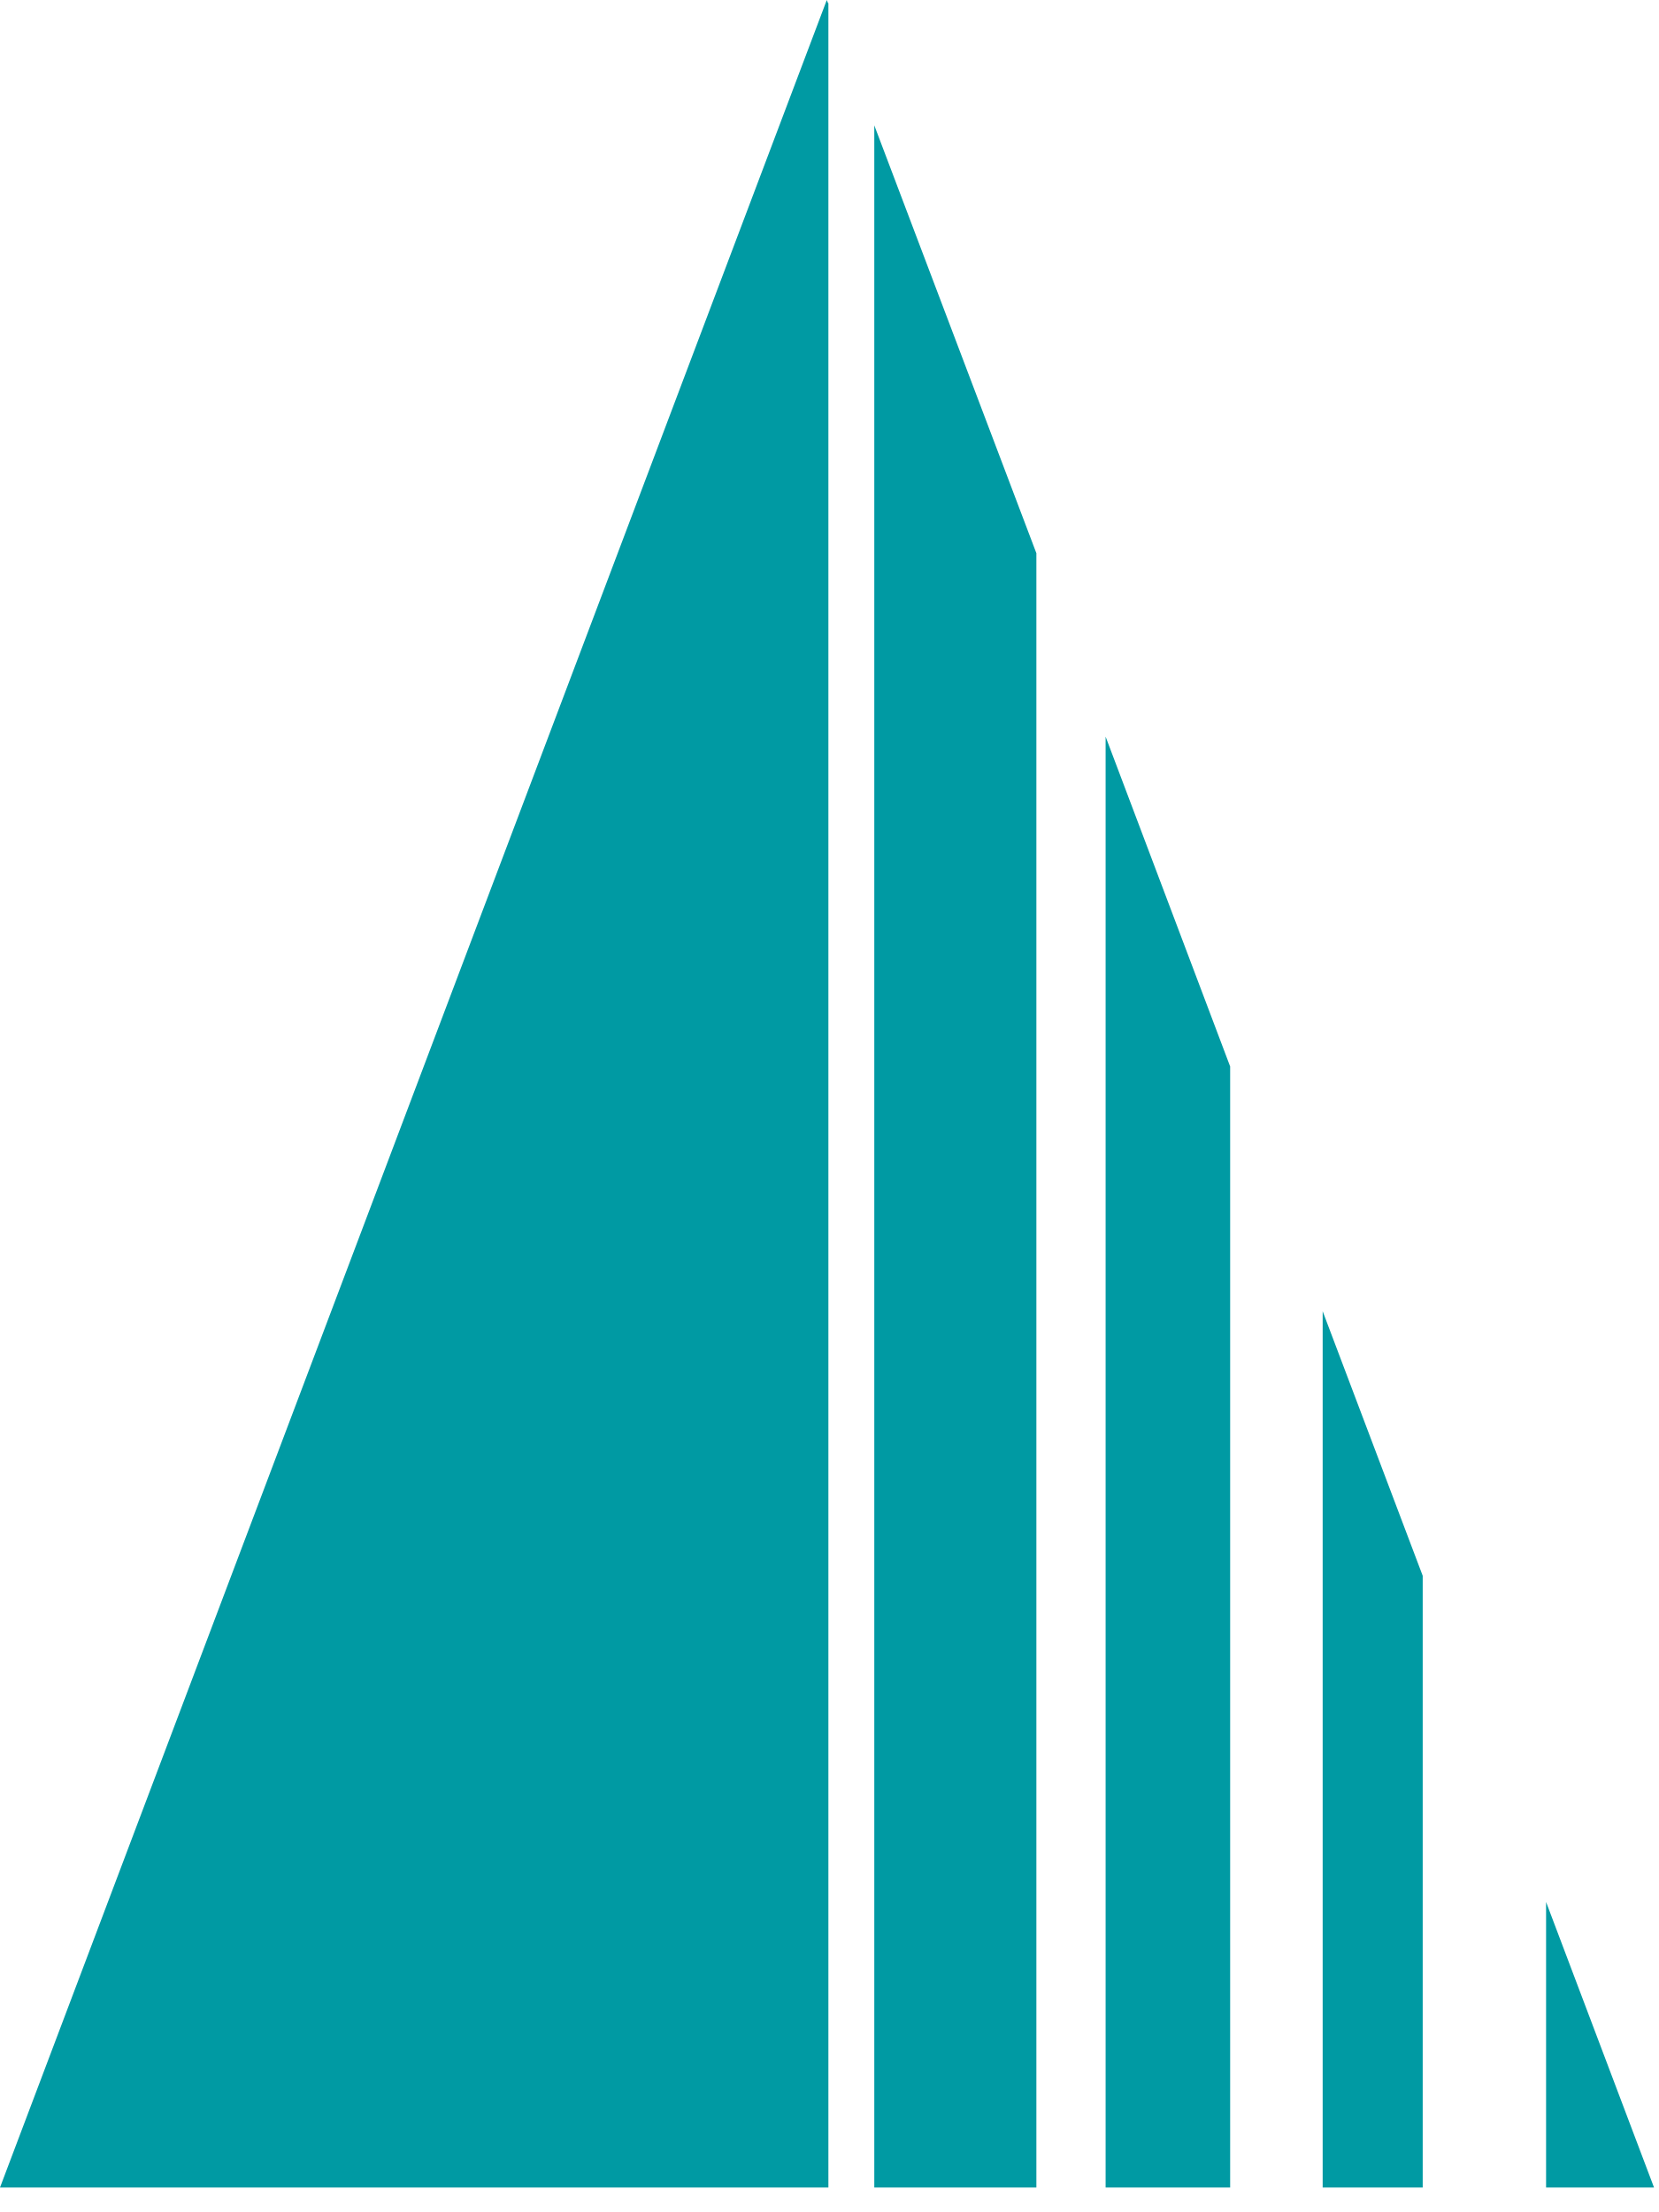
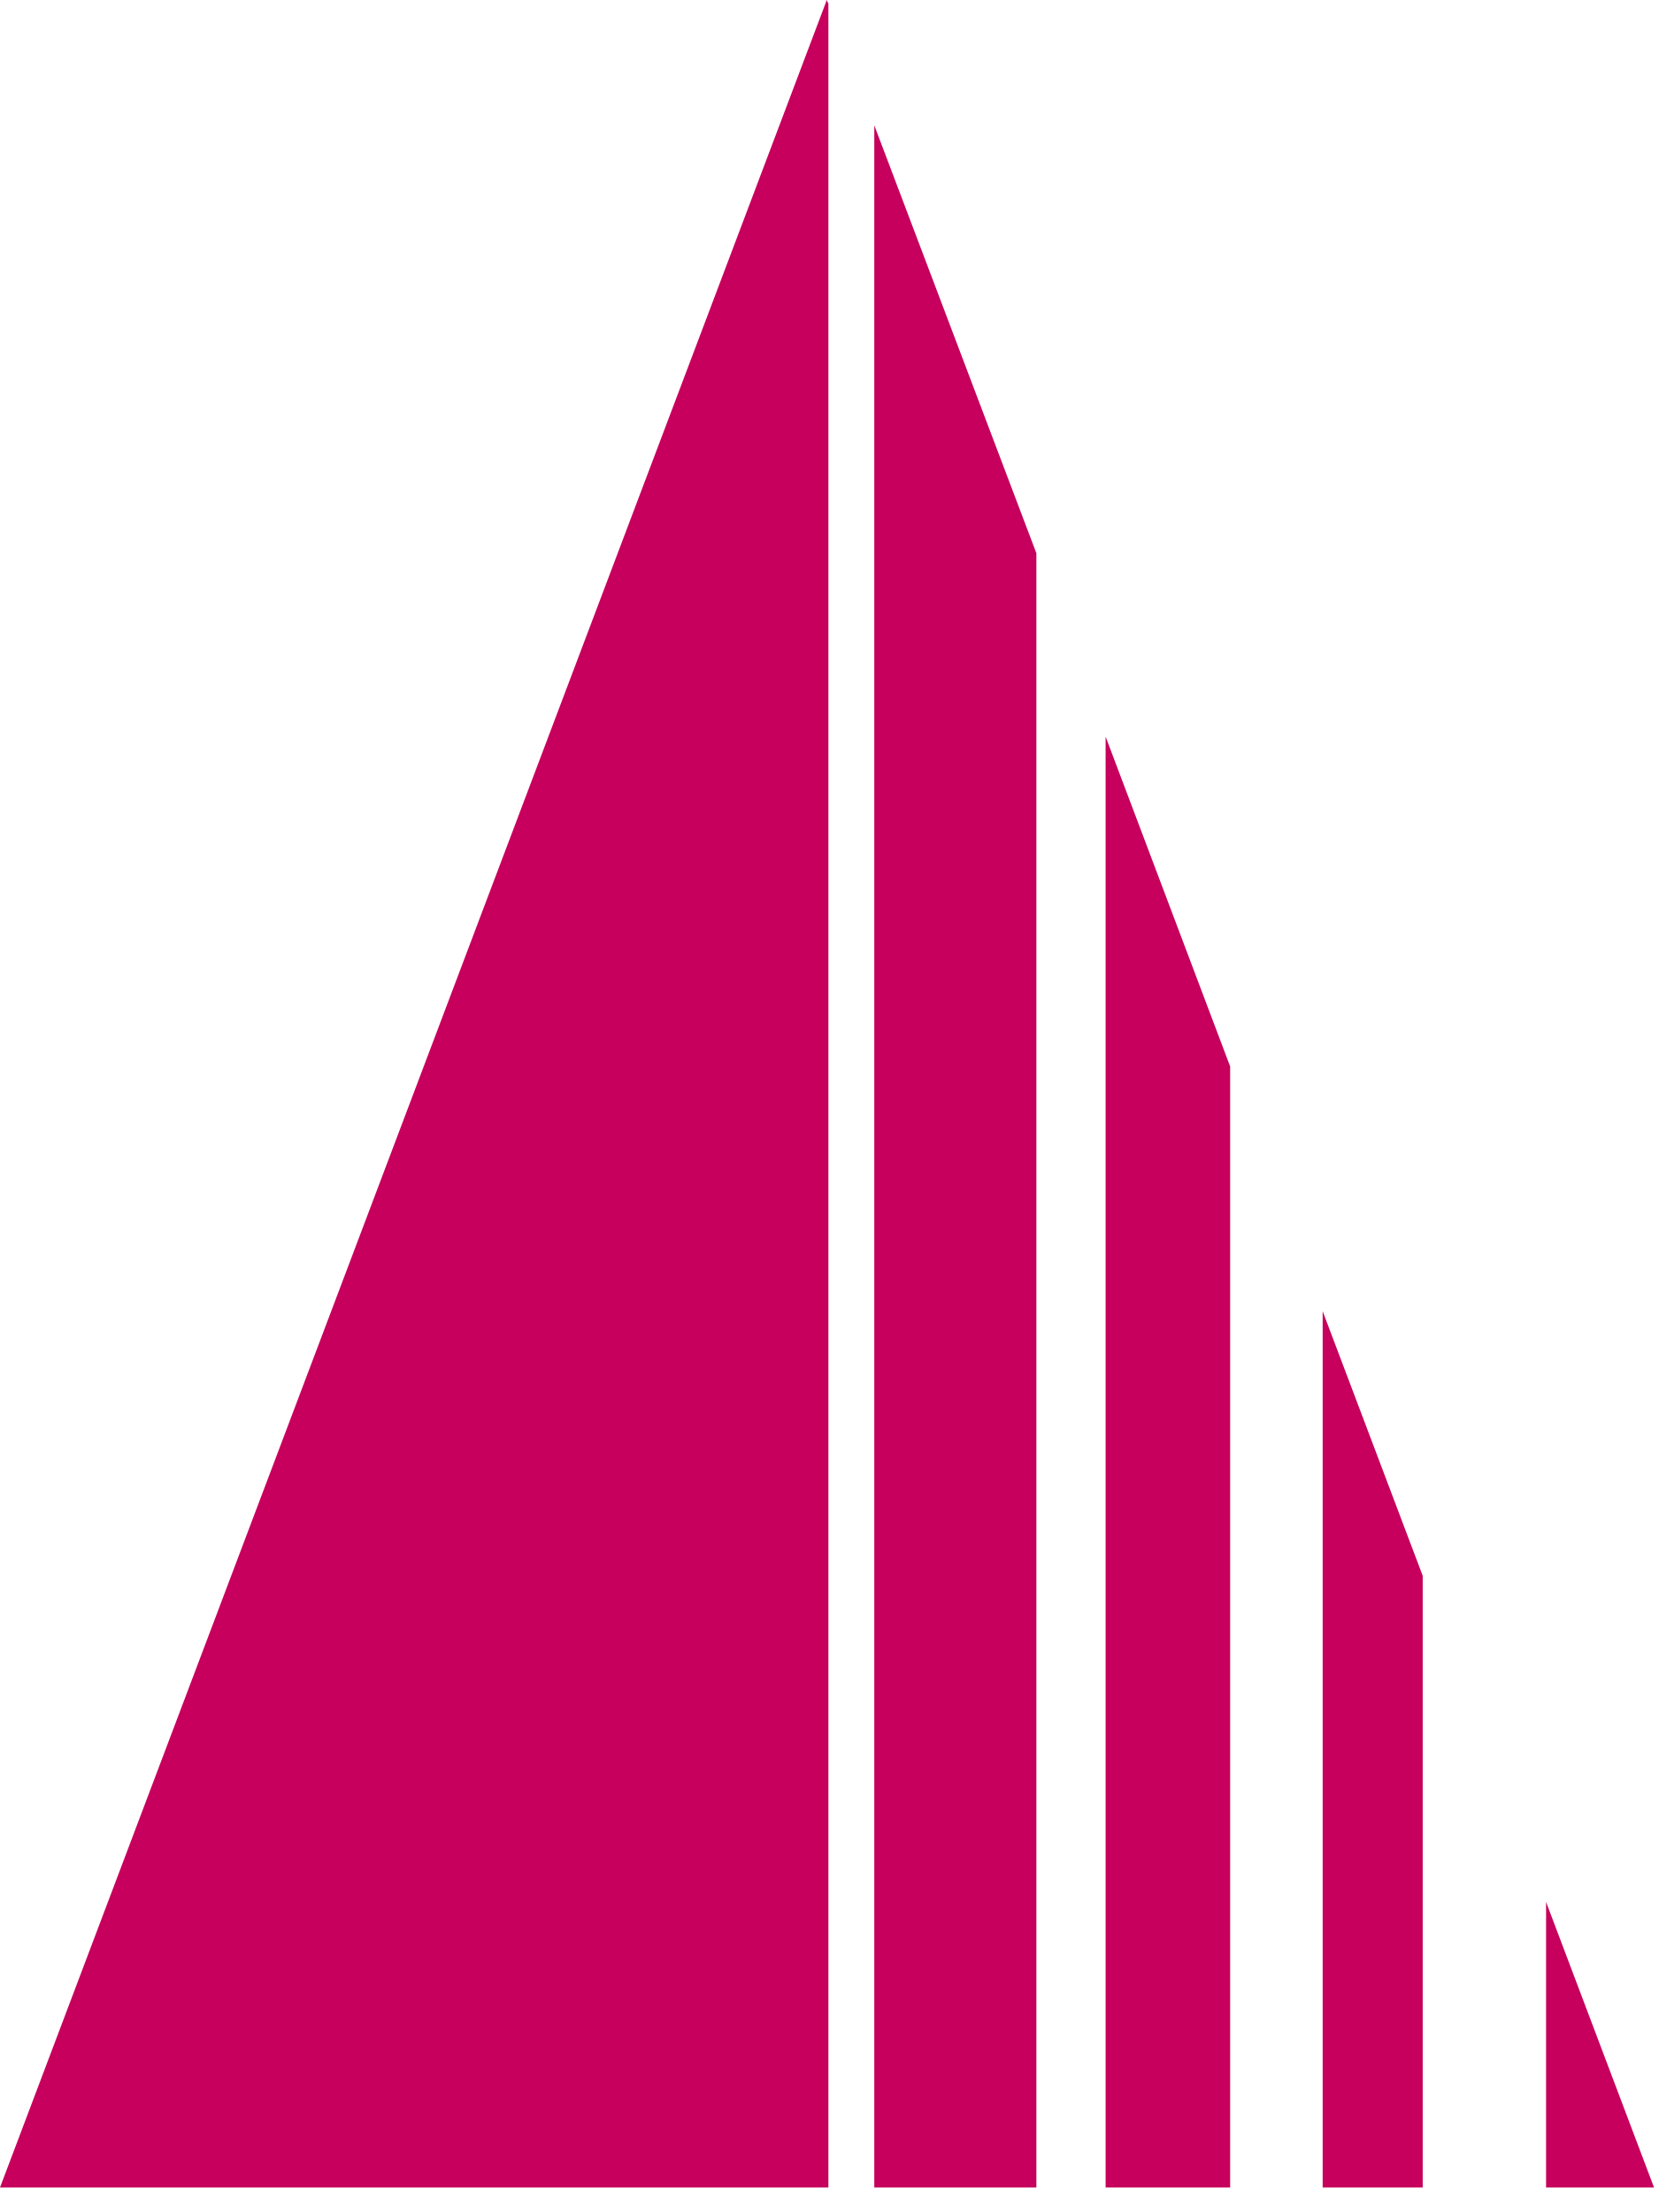
<svg xmlns="http://www.w3.org/2000/svg" width="30" height="40" fill="none" viewBox="0 0 30 40">
-   <path fill="#009AA3" d="m25.727 28.495-1.809-4.784v15.846h1.809V28.495ZM15.81 39.557h2.931V10.004L15.81 2.267v37.29Zm6.435-20.272-2.252-5.964v26.236h2.252V19.285Zm5.713 15.109v5.163h1.952l-1.952-5.163ZM14.98.057h-.007L14.951 0 0 39.557h14.98V.057Z" />
+   <path fill="#c6005c" d="m25.727 28.495-1.809-4.784v15.846h1.809V28.495ZM15.81 39.557h2.931V10.004L15.81 2.267v37.29Zm6.435-20.272-2.252-5.964v26.236h2.252V19.285Zm5.713 15.109v5.163h1.952l-1.952-5.163ZM14.98.057h-.007L14.951 0 0 39.557h14.98V.057Z" />
</svg>
